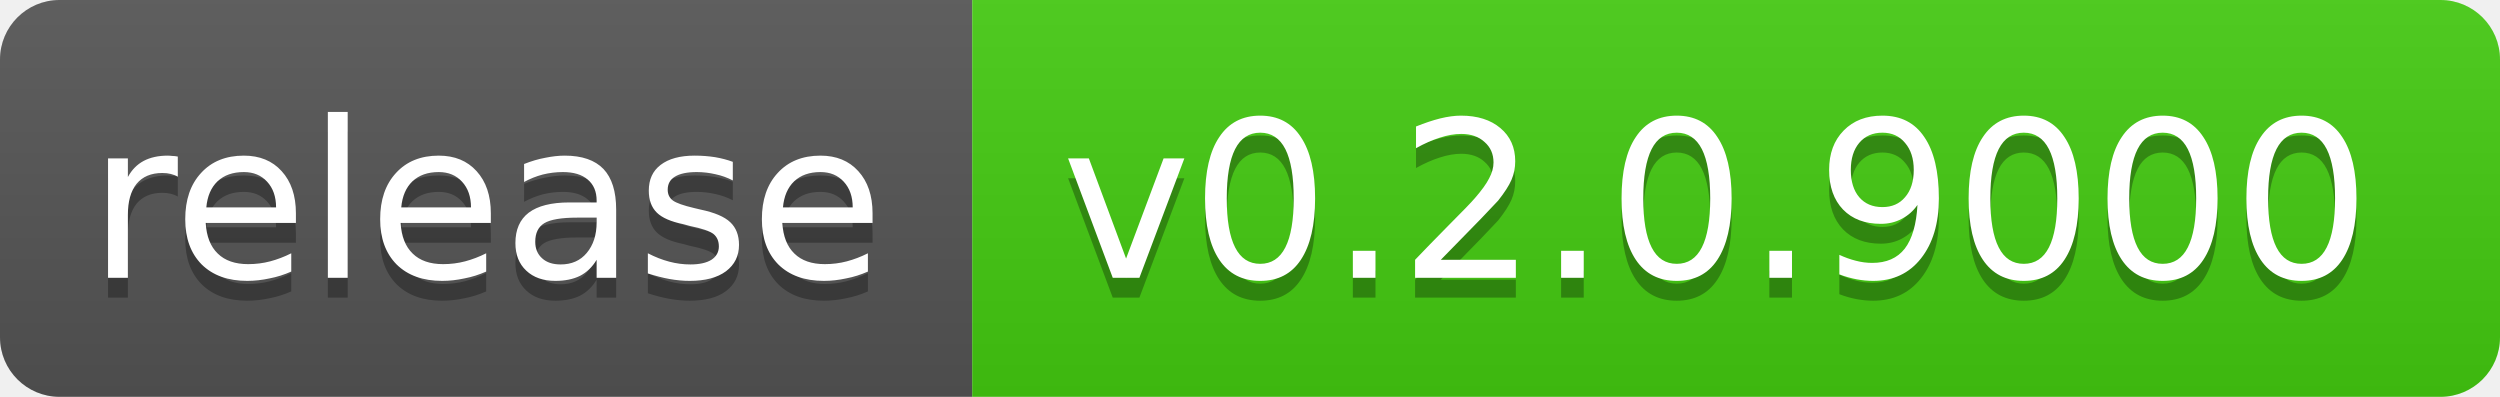
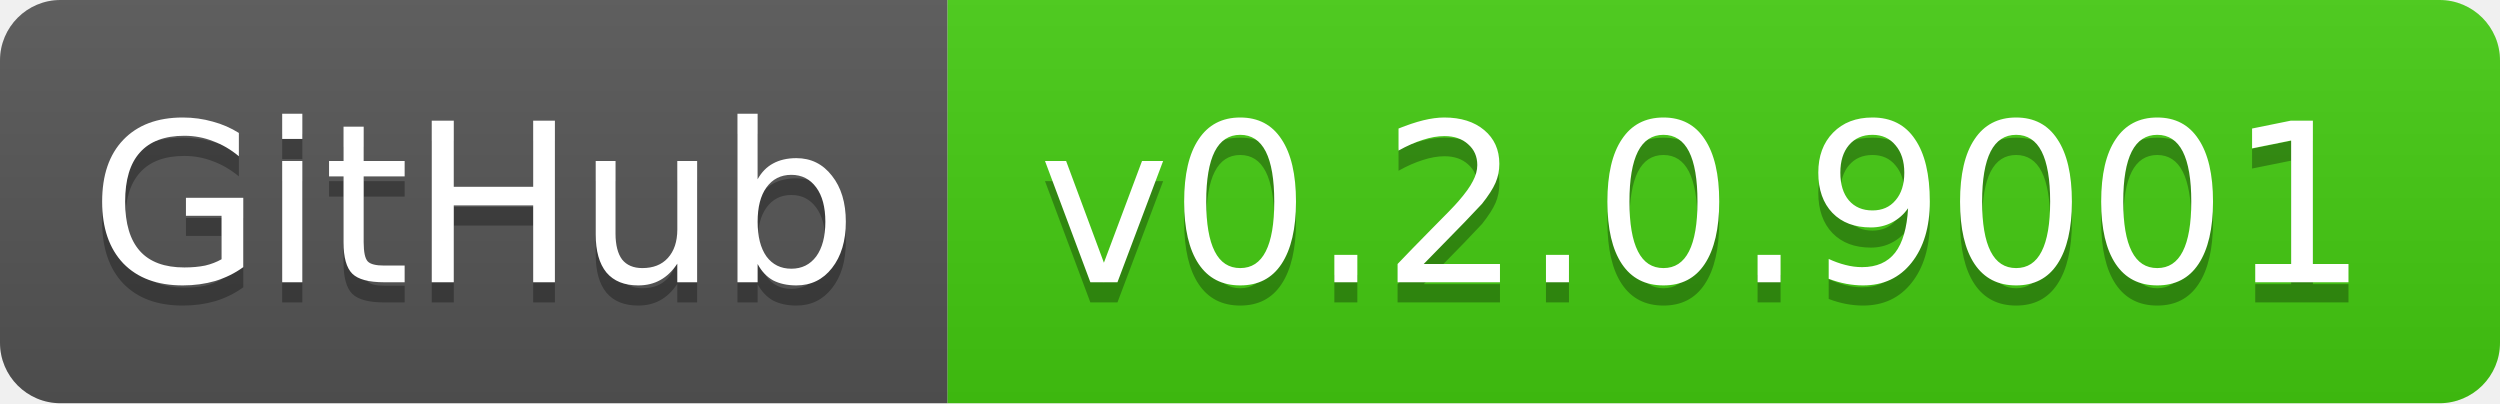
- <svg xmlns="http://www.w3.org/2000/svg" width="126" height="20">
+ <svg xmlns="http://www.w3.org/2000/svg" width="124" height="20">
  <linearGradient id="b" x2="0" y2="100%">
    <stop offset="0" stop-color="#bbb" stop-opacity=".1" />
    <stop offset="1" stop-opacity=".1" />
  </linearGradient>
  <clipPath id="a">
-     <rect width="126" height="20" rx="3" fill="#fff" />
+     <rect width="124" height="20" rx="3" fill="#fff" />
  </clipPath>
  <g clip-path="url(#a)">
-     <path fill="#555" d="M0 0h49v20H0z" />
-     <path fill="#4c1" d="M49 0h77v20H49z" />
-     <path fill="url(#b)" d="M0 0h126v20H0z" />
+     <path fill="#555" d="M0 0h47v20H0z" />
+     <path fill="#4c1" d="M47 0h77v20H47z" />
+     <path fill="url(#b)" d="M0 0h124v20H0z" />
  </g>
  <g fill="#fff" text-anchor="middle" font-family="DejaVu Sans,Verdana,Geneva,sans-serif" font-size="11">
-     <text x="24.5" y="15" fill="#010101" fill-opacity=".3">release</text>
-     <text x="24.5" y="14">release</text>
-     <text x="86.5" y="15" fill="#010101" fill-opacity=".3">v0.2.0.9000</text>
-     <text x="86.5" y="14">v0.2.0.9000</text>
+     <text x="23.5" y="15" fill="#010101" fill-opacity=".3">GitHub</text>
+     <text x="23.5" y="14">GitHub</text>
+     <text x="84.5" y="15" fill="#010101" fill-opacity=".3">v0.2.0.9001</text>
+     <text x="84.5" y="14">v0.2.0.9001</text>
  </g>
</svg>
